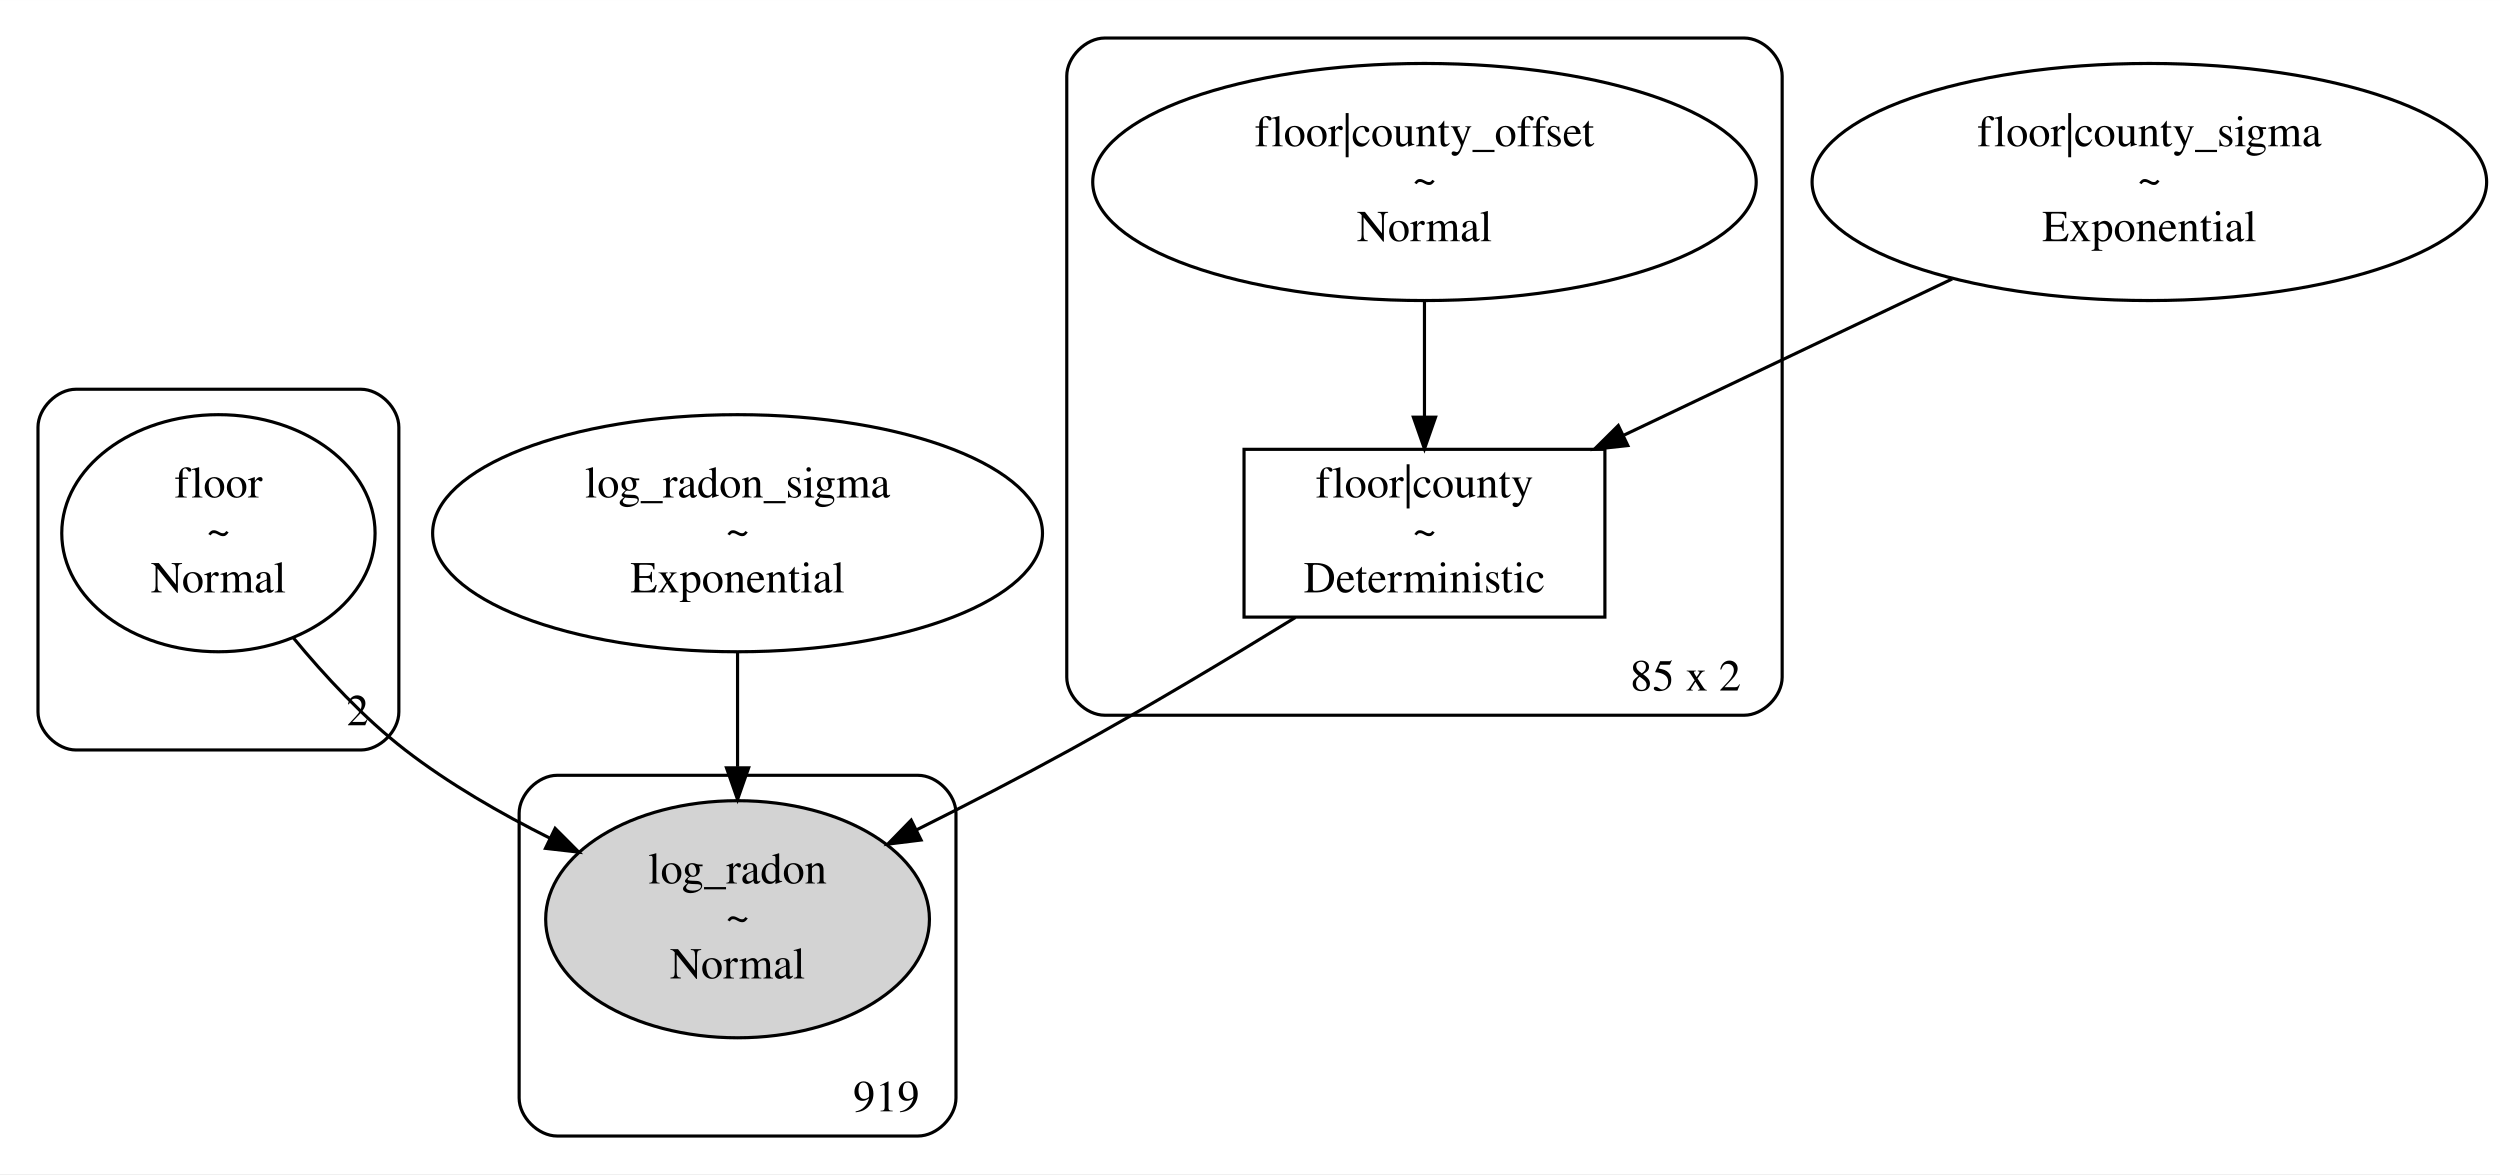
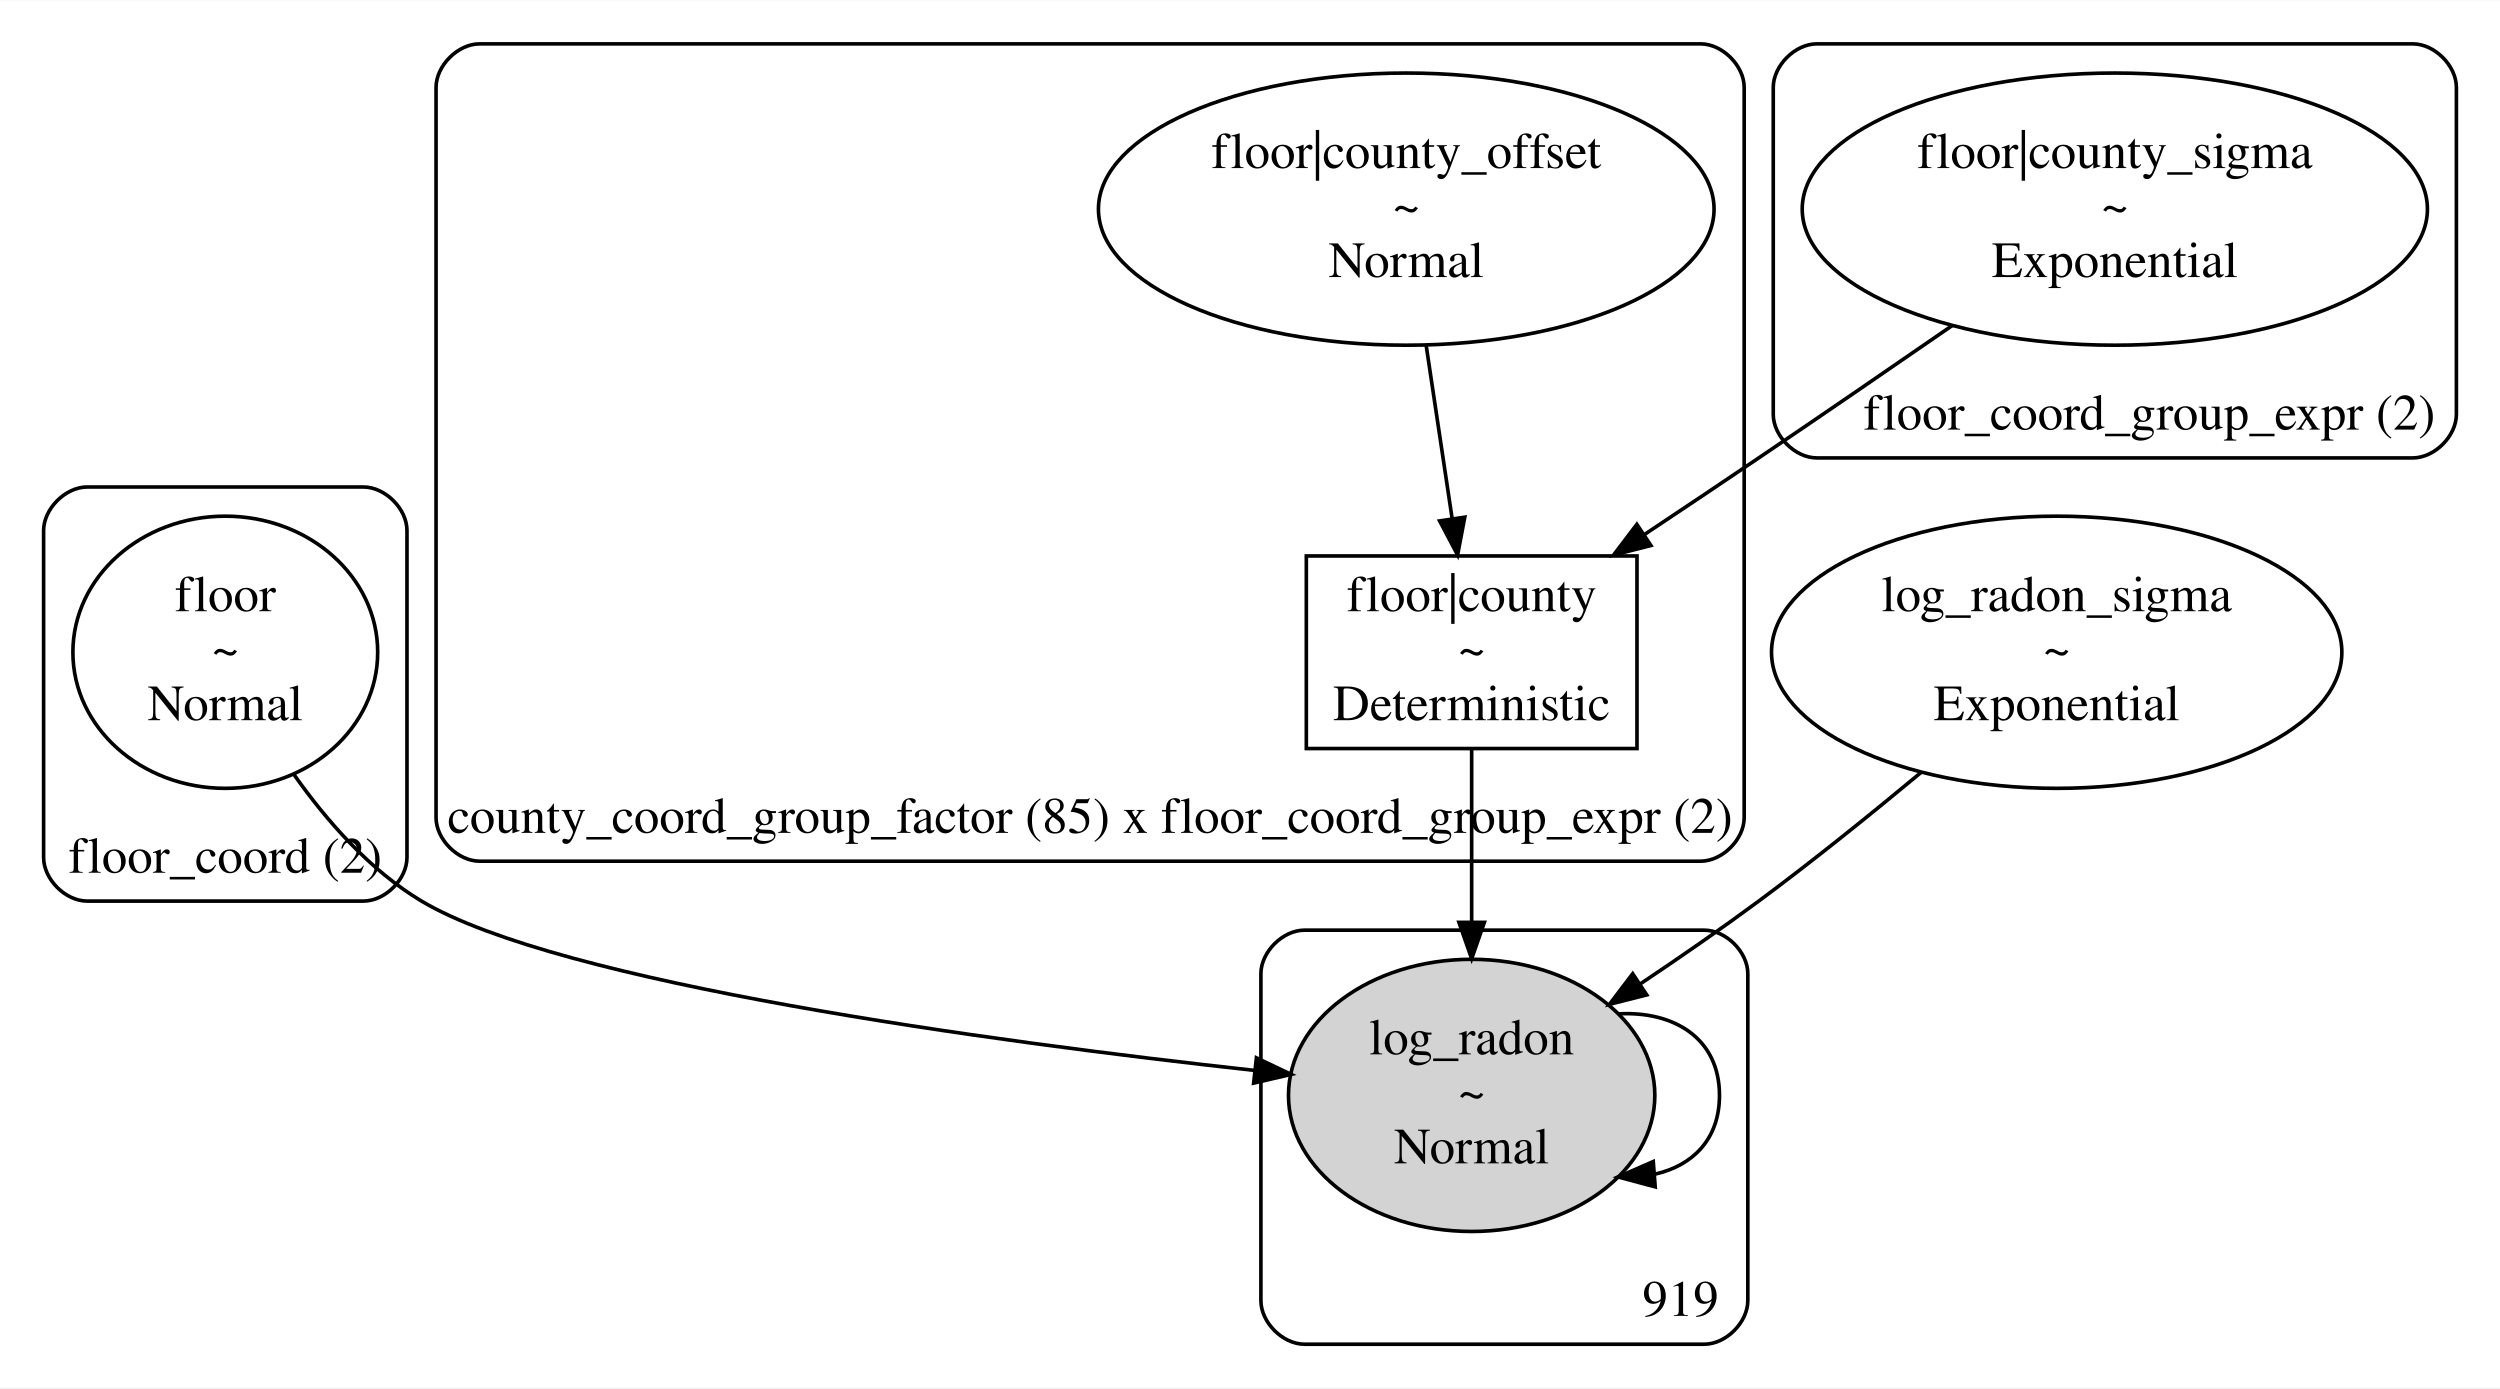
- <svg xmlns="http://www.w3.org/2000/svg" width="790pt" height="371pt" viewBox="0.00 0.00 789.77 370.86">
-   <g id="graph0" class="graph" transform="scale(1 1) rotate(0) translate(4 366.86)">
-     <polygon fill="white" stroke="transparent" points="-4,4 -4,-366.86 785.77,-366.86 785.77,4 -4,4" />
+ <svg xmlns="http://www.w3.org/2000/svg" width="688pt" height="382pt" viewBox="0.00 0.00 688.00 381.86">
+   <g id="graph0" class="graph" transform="scale(1 1) rotate(0) translate(4 377.86)">
+     <polygon fill="white" stroke="transparent" points="-4,4 -4,-377.86 684,-377.86 684,4 -4,4" />
    <g id="clust1" class="cluster">
-       <path fill="none" stroke="black" d="M20,-129.95C20,-129.95 110,-129.95 110,-129.95 116,-129.95 122,-135.95 122,-141.95 122,-141.95 122,-231.91 122,-231.91 122,-237.91 116,-243.91 110,-243.91 110,-243.91 20,-243.91 20,-243.91 14,-243.91 8,-237.91 8,-231.91 8,-231.91 8,-141.95 8,-141.95 8,-135.95 14,-129.95 20,-129.95" />
-       <text text-anchor="middle" x="109" y="-137.75" font-family="Times,serif" font-size="14.00">2</text>
+       <path fill="none" stroke="black" d="M20,-129.95C20,-129.95 96,-129.95 96,-129.95 102,-129.95 108,-135.95 108,-141.95 108,-141.95 108,-231.91 108,-231.91 108,-237.91 102,-243.91 96,-243.91 96,-243.91 20,-243.91 20,-243.91 14,-243.91 8,-237.91 8,-231.91 8,-231.91 8,-141.95 8,-141.95 8,-135.95 14,-129.95 20,-129.95" />
+       <text text-anchor="middle" x="58" y="-137.75" font-family="Times,serif" font-size="14.00">floor_coord (2)</text>
    </g>
    <g id="clust2" class="cluster">
-       <path fill="none" stroke="black" d="M345,-140.93C345,-140.93 547,-140.93 547,-140.93 553,-140.93 559,-146.93 559,-152.93 559,-152.93 559,-342.86 559,-342.86 559,-348.86 553,-354.86 547,-354.86 547,-354.86 345,-354.86 345,-354.86 339,-354.86 333,-348.86 333,-342.86 333,-342.86 333,-152.93 333,-152.93 333,-146.93 339,-140.93 345,-140.93" />
-       <text text-anchor="middle" x="528.5" y="-148.73" font-family="Times,serif" font-size="14.00">85 x 2</text>
+       <path fill="none" stroke="black" d="M496,-251.91C496,-251.91 660,-251.91 660,-251.91 666,-251.91 672,-257.91 672,-263.91 672,-263.91 672,-353.86 672,-353.86 672,-359.86 666,-365.86 660,-365.86 660,-365.86 496,-365.86 496,-365.86 490,-365.86 484,-359.86 484,-353.86 484,-353.86 484,-263.91 484,-263.91 484,-257.91 490,-251.91 496,-251.91" />
+       <text text-anchor="middle" x="587.5" y="-259.71" font-family="Times,serif" font-size="14.00">floor_coord_group_expr (2)</text>
    </g>
    <g id="clust3" class="cluster">
-       <path fill="none" stroke="black" d="M172,-8C172,-8 286,-8 286,-8 292,-8 298,-14 298,-20 298,-20 298,-109.95 298,-109.95 298,-115.95 292,-121.95 286,-121.95 286,-121.95 172,-121.95 172,-121.95 166,-121.95 160,-115.95 160,-109.95 160,-109.95 160,-20 160,-20 160,-14 166,-8 172,-8" />
-       <text text-anchor="middle" x="276" y="-15.8" font-family="Times,serif" font-size="14.00">919</text>
+       <path fill="none" stroke="black" d="M128,-140.93C128,-140.93 464,-140.93 464,-140.93 470,-140.93 476,-146.93 476,-152.93 476,-152.93 476,-353.86 476,-353.86 476,-359.86 470,-365.86 464,-365.86 464,-365.86 128,-365.86 128,-365.86 122,-365.86 116,-359.86 116,-353.86 116,-353.86 116,-152.93 116,-152.93 116,-146.93 122,-140.93 128,-140.93" />
+       <text text-anchor="middle" x="296" y="-148.73" font-family="Times,serif" font-size="14.00">county_coord_group_factor (85) x floor_coord_group_expr (2)</text>
+     </g>
+     <g id="clust4" class="cluster">
+       <path fill="none" stroke="black" d="M355,-8C355,-8 465,-8 465,-8 471,-8 477,-14 477,-20 477,-20 477,-109.95 477,-109.95 477,-115.95 471,-121.95 465,-121.95 465,-121.95 355,-121.95 355,-121.95 349,-121.95 343,-115.95 343,-109.95 343,-109.95 343,-20 343,-20 343,-14 349,-8 355,-8" />
+       <text text-anchor="middle" x="458.5" y="-15.8" font-family="Times,serif" font-size="14.00">919</text>
    </g>
    <g id="node1" class="node">
-       <ellipse fill="none" stroke="black" cx="65" cy="-198.43" rx="49.49" ry="37.45" />
-       <text text-anchor="middle" x="65" y="-209.73" font-family="Times,serif" font-size="14.00">floor</text>
-       <text text-anchor="middle" x="65" y="-194.73" font-family="Times,serif" font-size="14.00">~</text>
-       <text text-anchor="middle" x="65" y="-179.73" font-family="Times,serif" font-size="14.00">Normal</text>
+       <ellipse fill="none" stroke="black" cx="58" cy="-198.43" rx="41.94" ry="37.45" />
+       <text text-anchor="middle" x="58" y="-209.73" font-family="Times,serif" font-size="14.00">floor</text>
+       <text text-anchor="middle" x="58" y="-194.73" font-family="Times,serif" font-size="14.00">~</text>
+       <text text-anchor="middle" x="58" y="-179.73" font-family="Times,serif" font-size="14.00">Normal</text>
    </g>
    <g id="node6" class="node">
-       <ellipse fill="lightgrey" stroke="black" cx="229" cy="-76.48" rx="60.62" ry="37.45" />
-       <text text-anchor="middle" x="229" y="-87.78" font-family="Times,serif" font-size="14.00">log_radon</text>
-       <text text-anchor="middle" x="229" y="-72.78" font-family="Times,serif" font-size="14.00">~</text>
-       <text text-anchor="middle" x="229" y="-57.78" font-family="Times,serif" font-size="14.00">Normal</text>
+       <ellipse fill="lightgrey" stroke="black" cx="401" cy="-76.48" rx="50.41" ry="37.45" />
+       <text text-anchor="middle" x="401" y="-87.78" font-family="Times,serif" font-size="14.00">log_radon</text>
+       <text text-anchor="middle" x="401" y="-72.78" font-family="Times,serif" font-size="14.00">~</text>
+       <text text-anchor="middle" x="401" y="-57.78" font-family="Times,serif" font-size="14.00">Normal</text>
+     </g>
+     <g id="edge4" class="edge">
+       <path fill="none" stroke="black" d="M76.83,-164.87C85.86,-152.05 97.82,-138.41 112,-129.95 149.86,-107.38 268.37,-91.36 341.34,-83.34" />
+       <polygon fill="black" stroke="black" points="341.76,-86.82 351.32,-82.26 341.01,-79.86 341.76,-86.82" />
+     </g>
+     <g id="node2" class="node">
+       <ellipse fill="none" stroke="black" cx="578" cy="-320.38" rx="86.03" ry="37.45" />
+       <text text-anchor="middle" x="578" y="-331.68" font-family="Times,serif" font-size="14.00">floor|county_sigma</text>
+       <text text-anchor="middle" x="578" y="-316.68" font-family="Times,serif" font-size="14.00">~</text>
+       <text text-anchor="middle" x="578" y="-301.68" font-family="Times,serif" font-size="14.00">Exponential</text>
+     </g>
+     <g id="node3" class="node">
+       <polygon fill="none" stroke="black" points="446.5,-224.93 355.5,-224.93 355.5,-171.93 446.5,-171.93 446.5,-224.93" />
+       <text text-anchor="middle" x="401" y="-209.73" font-family="Times,serif" font-size="14.00">floor|county</text>
+       <text text-anchor="middle" x="401" y="-194.73" font-family="Times,serif" font-size="14.00">~</text>
+       <text text-anchor="middle" x="401" y="-179.73" font-family="Times,serif" font-size="14.00">Deterministic</text>
+     </g>
+     <g id="edge1" class="edge">
+       <path fill="none" stroke="black" d="M533.22,-288.32C516.56,-276.82 497.45,-263.71 480,-251.91 469.88,-245.06 458.98,-237.77 448.62,-230.88" />
+       <polygon fill="black" stroke="black" points="450.33,-227.81 440.06,-225.19 446.46,-233.64 450.33,-227.81" />
    </g>
    <g id="edge3" class="edge">
-       <path fill="none" stroke="black" d="M88.59,-165.47C98.59,-153.34 110.95,-140.04 124,-129.95 137.82,-119.28 154.15,-109.87 169.76,-102.07" />
-       <polygon fill="black" stroke="black" points="171.37,-105.18 178.85,-97.68 168.32,-98.88 171.37,-105.18" />
+       <path fill="none" stroke="black" d="M401,-171.7C401,-157.92 401,-140.51 401,-124.42" />
+       <polygon fill="black" stroke="black" points="404.5,-124.09 401,-114.09 397.5,-124.09 404.5,-124.09" />
    </g>
-     <g id="node2" class="node">
-       <ellipse fill="none" stroke="black" cx="229" cy="-198.43" rx="96.33" ry="37.45" />
-       <text text-anchor="middle" x="229" y="-209.73" font-family="Times,serif" font-size="14.00">log_radon_sigma</text>
-       <text text-anchor="middle" x="229" y="-194.73" font-family="Times,serif" font-size="14.00">~</text>
-       <text text-anchor="middle" x="229" y="-179.73" font-family="Times,serif" font-size="14.00">Exponential</text>
+     <g id="node4" class="node">
+       <ellipse fill="none" stroke="black" cx="383" cy="-320.38" rx="84.71" ry="37.45" />
+       <text text-anchor="middle" x="383" y="-331.68" font-family="Times,serif" font-size="14.00">floor|county_offset</text>
+       <text text-anchor="middle" x="383" y="-316.68" font-family="Times,serif" font-size="14.00">~</text>
+       <text text-anchor="middle" x="383" y="-301.68" font-family="Times,serif" font-size="14.00">Normal</text>
+     </g>
+     <g id="edge2" class="edge">
+       <path fill="none" stroke="black" d="M388.5,-282.74C390.77,-267.63 393.39,-250.17 395.64,-235.15" />
+       <polygon fill="black" stroke="black" points="399.11,-235.61 397.13,-225.2 392.19,-234.57 399.11,-235.61" />
+     </g>
+     <g id="node5" class="node">
+       <ellipse fill="none" stroke="black" cx="562" cy="-198.43" rx="78.48" ry="37.45" />
+       <text text-anchor="middle" x="562" y="-209.73" font-family="Times,serif" font-size="14.00">log_radon_sigma</text>
+       <text text-anchor="middle" x="562" y="-194.73" font-family="Times,serif" font-size="14.00">~</text>
+       <text text-anchor="middle" x="562" y="-179.73" font-family="Times,serif" font-size="14.00">Exponential</text>
    </g>
    <g id="edge5" class="edge">
-       <path fill="none" stroke="black" d="M229,-160.79C229,-149.38 229,-136.65 229,-124.63" />
-       <polygon fill="black" stroke="black" points="232.5,-124.31 229,-114.31 225.5,-124.31 232.5,-124.31" />
+       <path fill="none" stroke="black" d="M524.68,-165.36C510.88,-153.88 494.96,-141.04 480,-129.95 469.66,-122.3 458.28,-114.43 447.45,-107.19" />
+       <polygon fill="black" stroke="black" points="449.18,-104.14 438.91,-101.53 445.32,-109.97 449.18,-104.14" />
    </g>
-     <g id="node3" class="node">
-       <ellipse fill="none" stroke="black" cx="675" cy="-309.38" rx="106.55" ry="37.45" />
-       <text text-anchor="middle" x="675" y="-320.68" font-family="Times,serif" font-size="14.00">floor|county_sigma</text>
-       <text text-anchor="middle" x="675" y="-305.68" font-family="Times,serif" font-size="14.00">~</text>
-       <text text-anchor="middle" x="675" y="-290.68" font-family="Times,serif" font-size="14.00">Exponential</text>
-     </g>
-     <g id="node4" class="node">
-       <polygon fill="none" stroke="black" points="503,-224.93 389,-224.93 389,-171.93 503,-171.93 503,-224.93" />
-       <text text-anchor="middle" x="446" y="-209.73" font-family="Times,serif" font-size="14.00">floor|county</text>
-       <text text-anchor="middle" x="446" y="-194.73" font-family="Times,serif" font-size="14.00">~</text>
-       <text text-anchor="middle" x="446" y="-179.73" font-family="Times,serif" font-size="14.00">Deterministic</text>
-     </g>
-     <g id="edge1" class="edge">
-       <path fill="none" stroke="black" d="M612.73,-278.76C580.54,-263.44 541.35,-244.8 509.05,-229.43" />
-       <polygon fill="black" stroke="black" points="510.24,-226.12 499.7,-224.98 507.23,-232.44 510.24,-226.12" />
-     </g>
-     <g id="edge4" class="edge">
-       <path fill="none" stroke="black" d="M405.23,-171.81C384.19,-158.86 357.97,-143.14 334,-129.95 318.48,-121.42 301.39,-112.62 285.59,-104.74" />
-       <polygon fill="black" stroke="black" points="286.97,-101.51 276.45,-100.21 283.85,-107.79 286.97,-101.51" />
-     </g>
-     <g id="node5" class="node">
-       <ellipse fill="none" stroke="black" cx="446" cy="-309.38" rx="104.8" ry="37.45" />
-       <text text-anchor="middle" x="446" y="-320.68" font-family="Times,serif" font-size="14.00">floor|county_offset</text>
-       <text text-anchor="middle" x="446" y="-305.68" font-family="Times,serif" font-size="14.00">~</text>
-       <text text-anchor="middle" x="446" y="-290.68" font-family="Times,serif" font-size="14.00">Normal</text>
-     </g>
-     <g id="edge2" class="edge">
-       <path fill="none" stroke="black" d="M446,-271.8C446,-260.06 446,-247.08 446,-235.38" />
-       <polygon fill="black" stroke="black" points="449.5,-235.08 446,-225.08 442.5,-235.08 449.5,-235.08" />
+     <g id="edge6" class="edge">
+       <path fill="none" stroke="black" d="M441.27,-98.91C456.56,-99.77 469.2,-92.3 469.2,-76.48 469.2,-64.36 461.79,-57.14 451.46,-54.81" />
+       <polygon fill="black" stroke="black" points="451.51,-51.3 441.27,-54.04 450.98,-58.28 451.51,-51.3" />
    </g>
  </g>
</svg>
